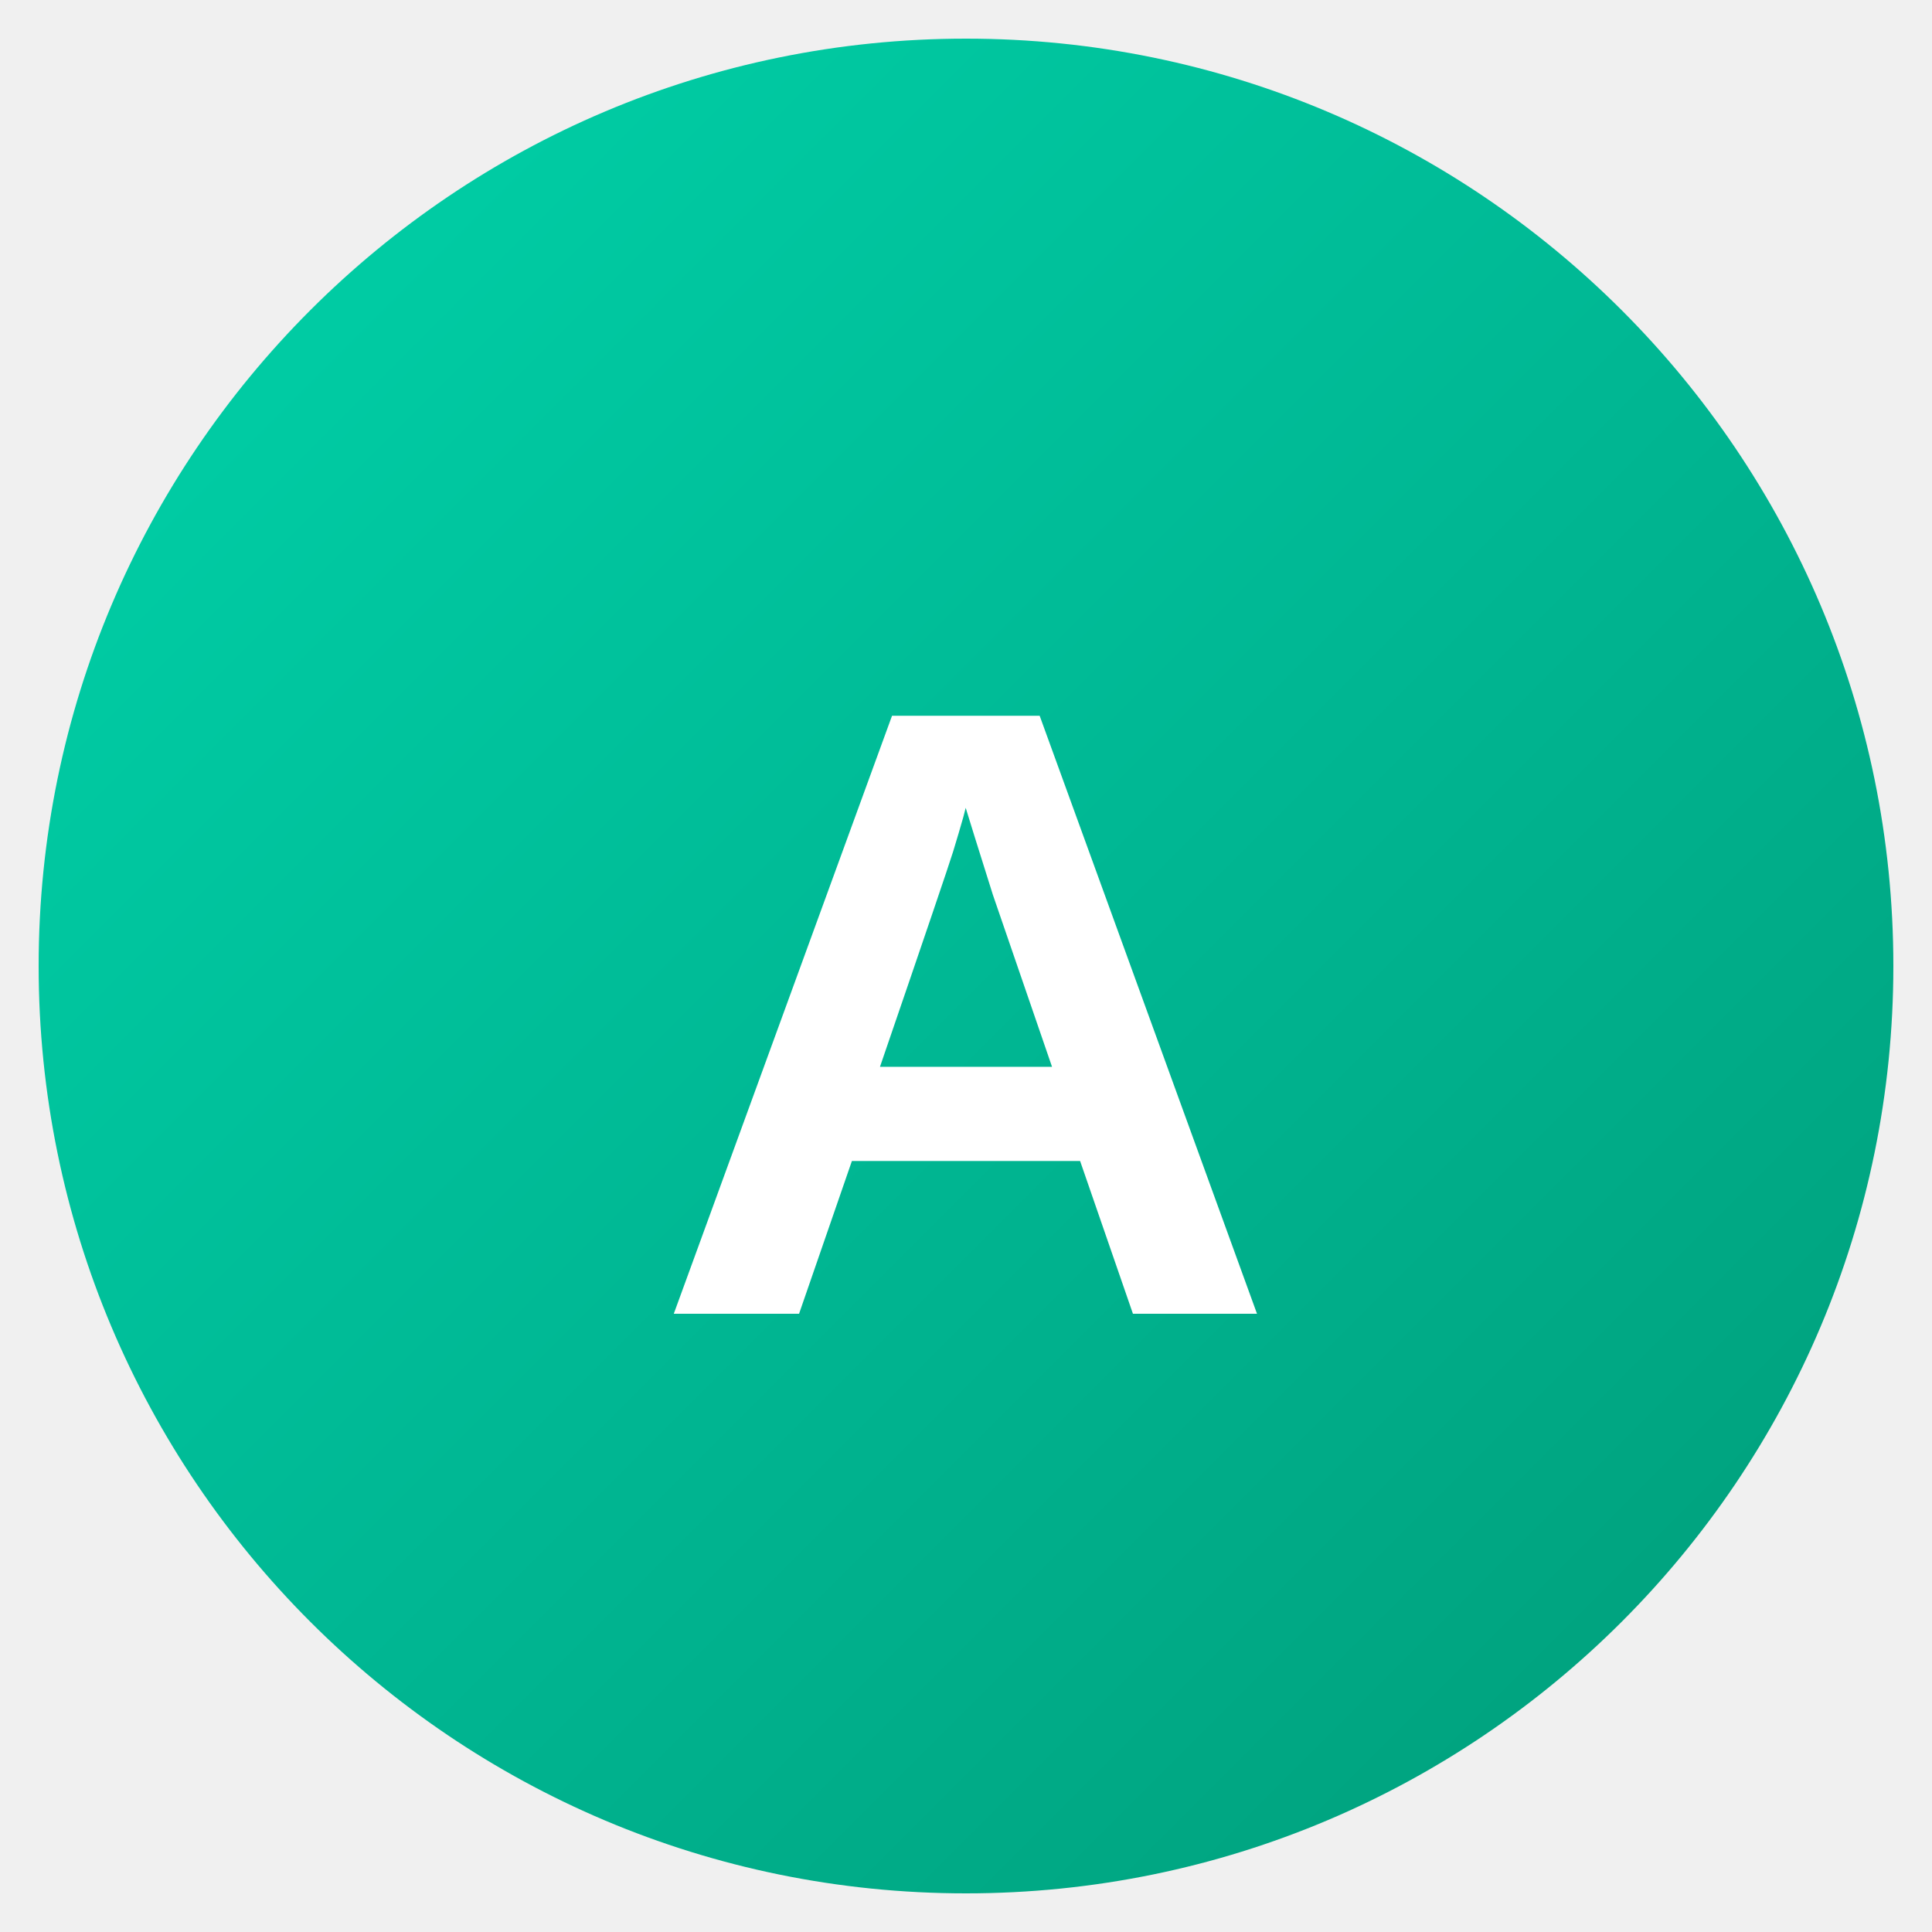
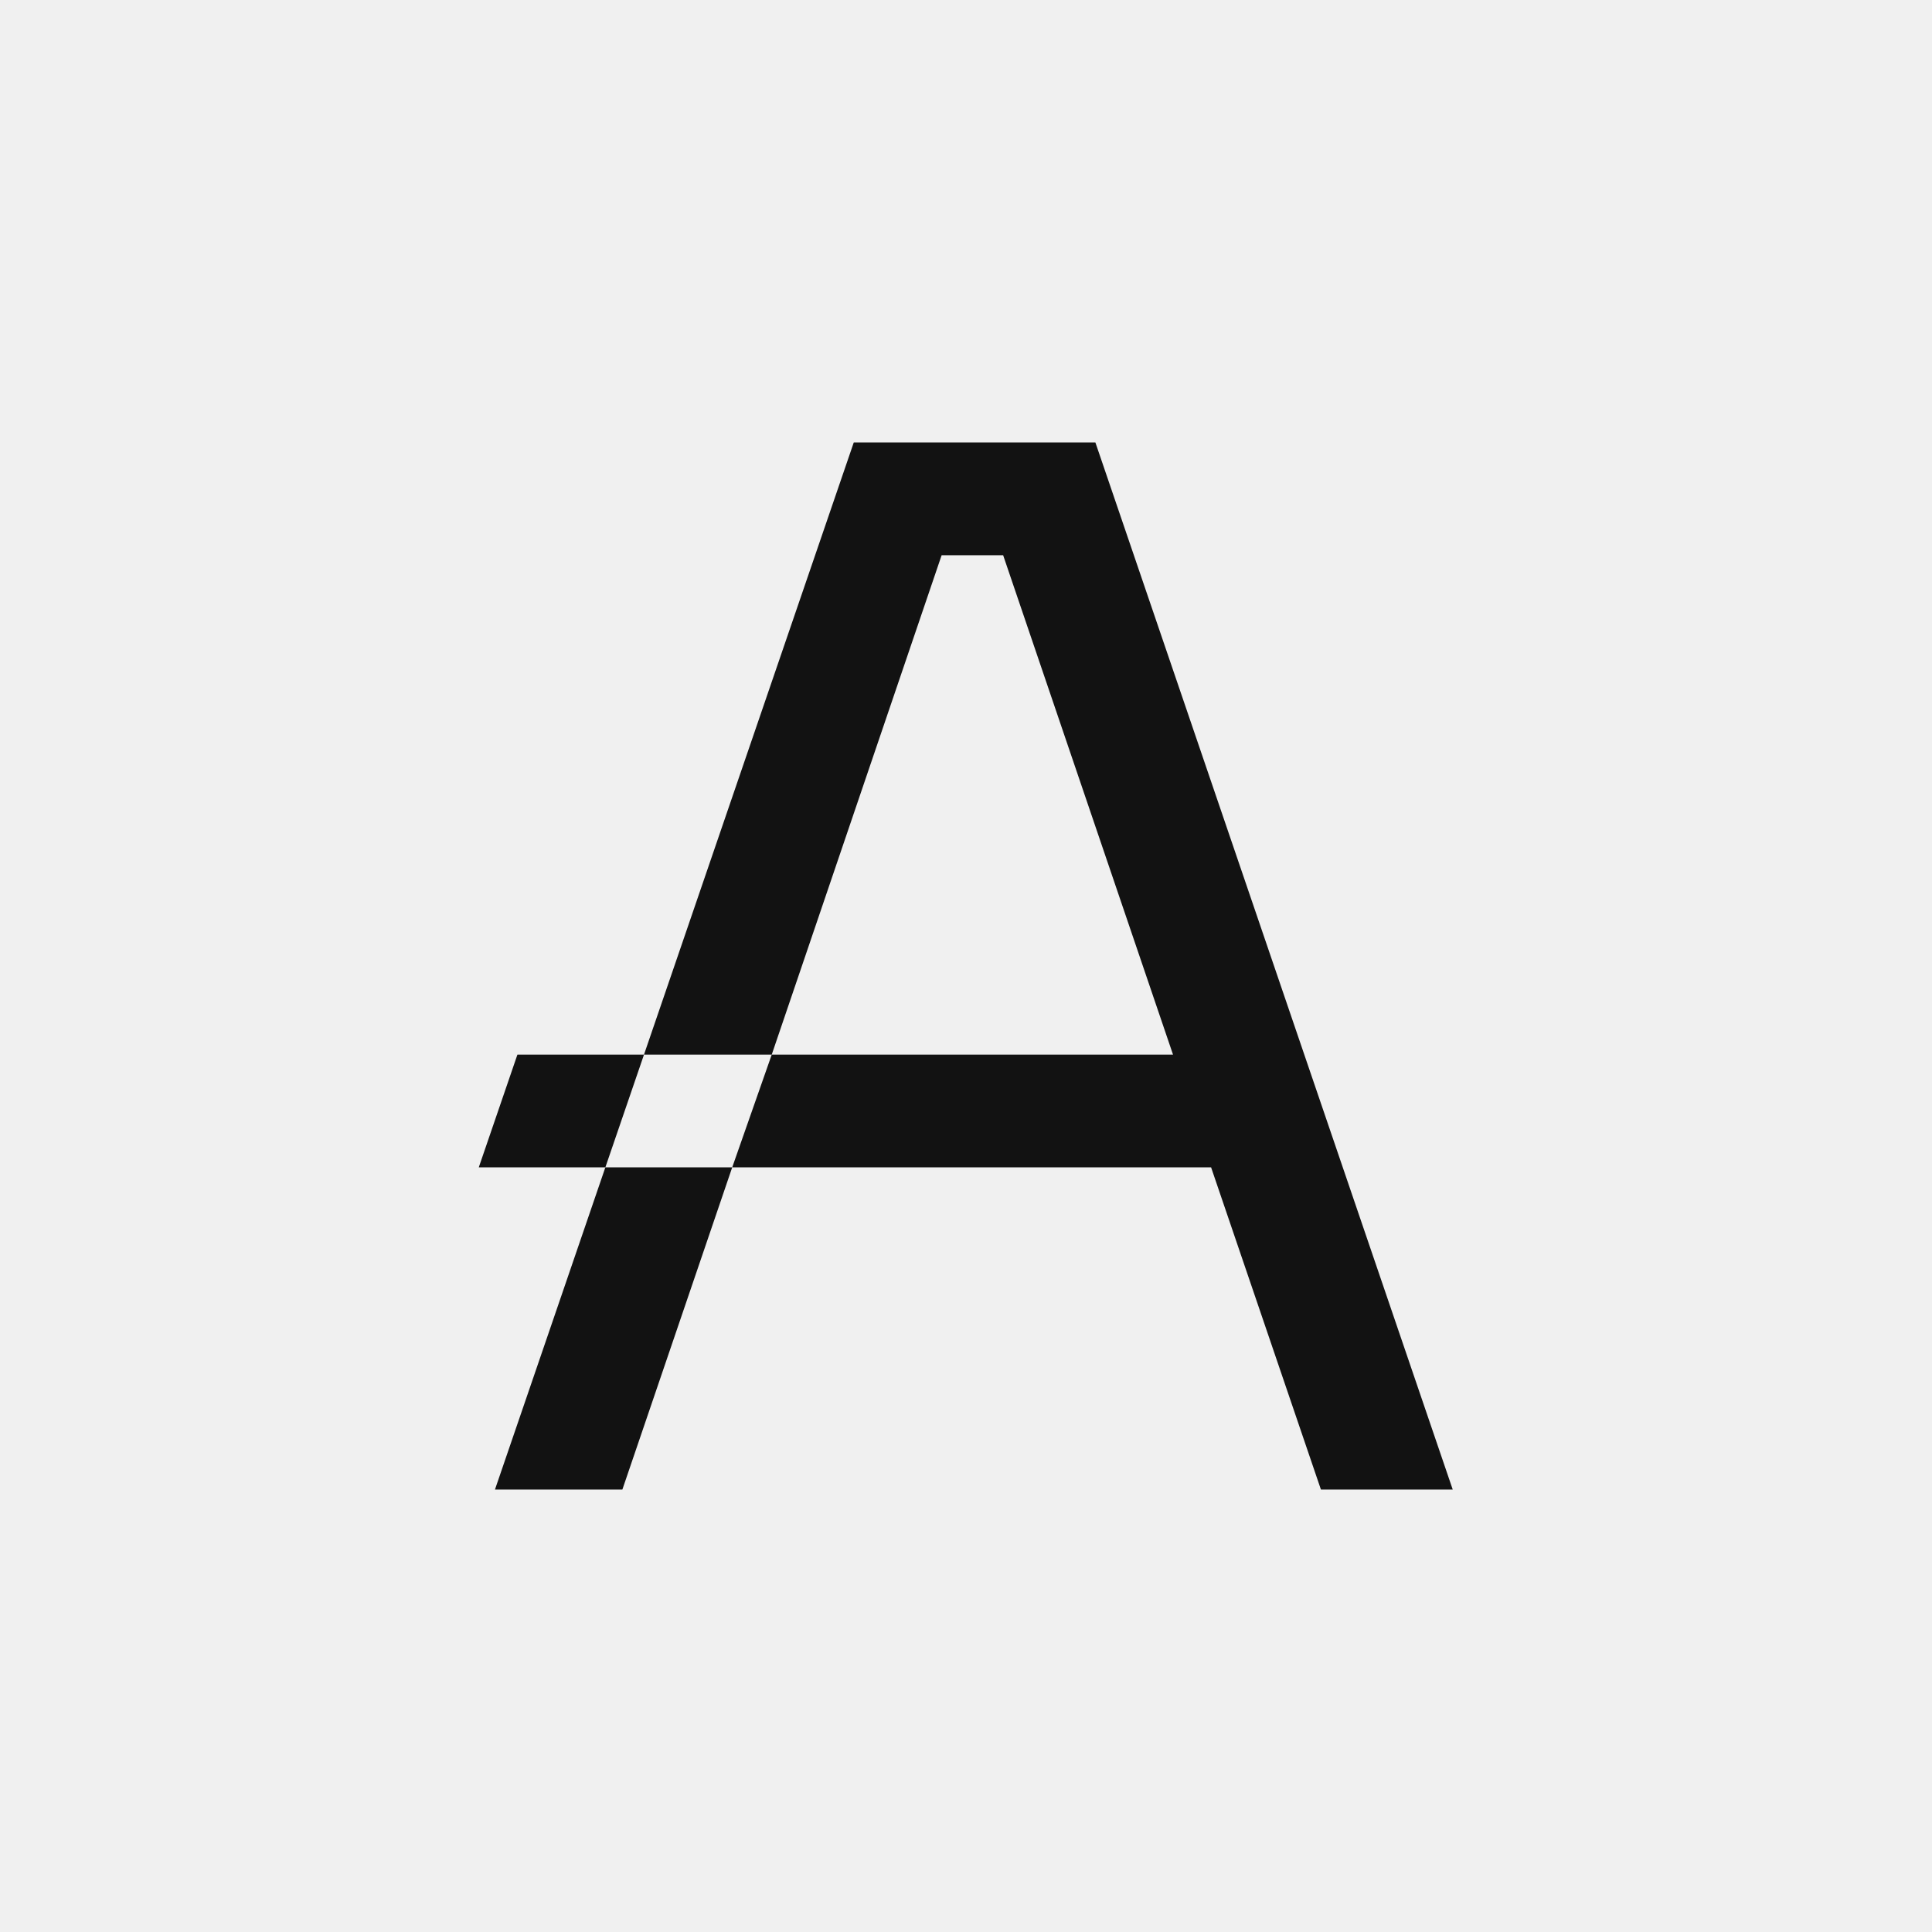
- <svg xmlns="http://www.w3.org/2000/svg" viewBox="0 0 100 100" width="100" height="100">
+ <svg xmlns="http://www.w3.org/2000/svg" id="Layer_1" data-name="Layer 1" viewBox="0 0 1079.72 1080">
  <defs>
-     <linearGradient id="aleoGrad" x1="0%" y1="0%" x2="100%" y2="100%">
-       <stop offset="0%" style="stop-color:#00d4aa;stop-opacity:1" />
-       <stop offset="50%" style="stop-color:#00b894;stop-opacity:1" />
-       <stop offset="100%" style="stop-color:#009b77;stop-opacity:1" />
-     </linearGradient>
+     <style>
+       .cls-1 {
+         fill: #121212;
+       }
+     </style>
  </defs>
-   <circle cx="50" cy="50" r="48" fill="url(#aleoGrad)" />
-   <text x="50" y="68" font-family="Arial, sans-serif" font-size="45" font-weight="bold" fill="#fff" text-anchor="middle">A</text>
+   <polygon class="cls-1" points="612.33 247.34 547.82 247.34 477.26 247.34 360 589.53 431.41 589.53 526.38 310.37 560.76 310.37 655.72 589.53 524.82 589.53 431.41 589.53 409.31 652.56 546.1 652.56 677.01 652.56 738.4 832.66 812.08 832.66 612.33 247.34" />
+   <polygon class="cls-1" points="276.69 832.66 347.91 832.66 409.31 652.56 338.4 652.56 276.69 832.66" />
+   <polygon class="cls-1" points="289.24 589.53 267.64 652.56 338.4 652.56 360 589.53 289.24 589.53" />
</svg>
